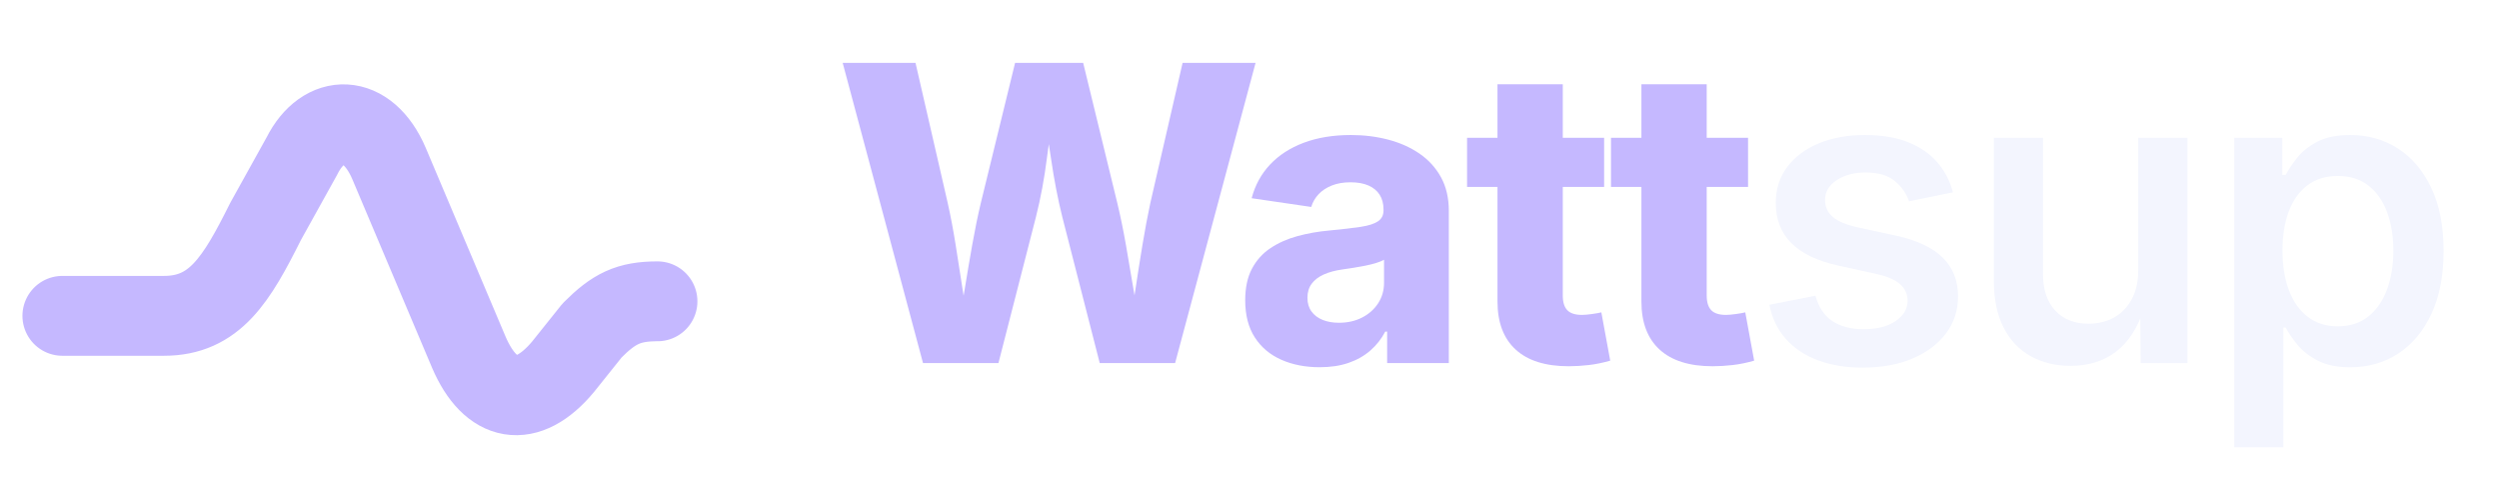
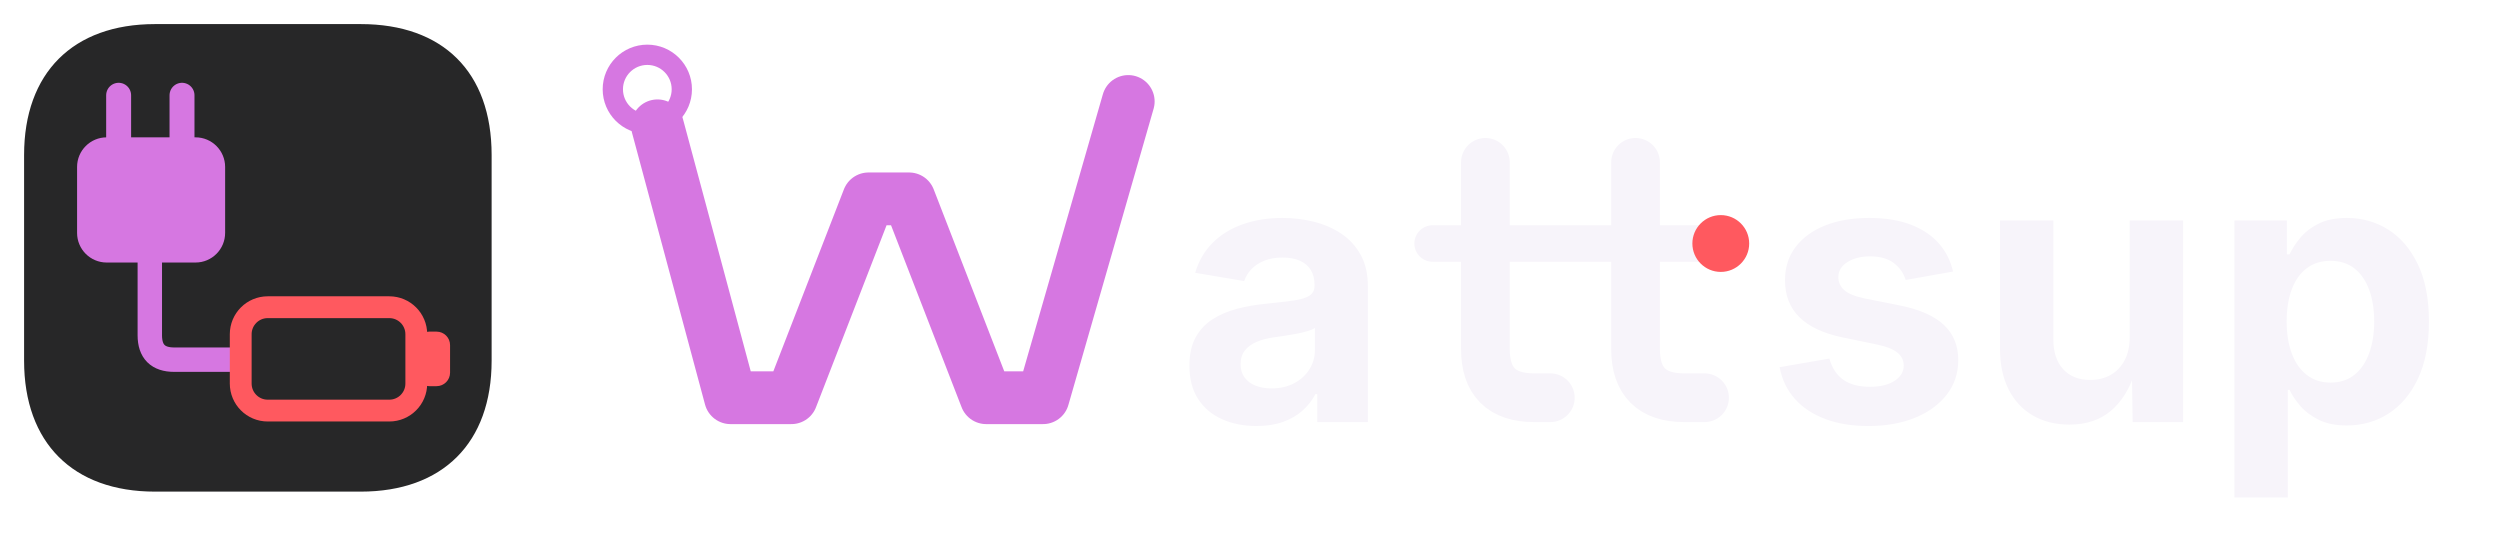
- <svg xmlns="http://www.w3.org/2000/svg" width="303" height="60" viewBox="0 0 303 60" role="img">
-   <defs />
-   <g transform="translate(-3 -11) scale(0.88)">
-     <path d="M 12 56 H 26 C 33 56 36 51 40 43 L 45 34 C 48 28 54 28 57 35 L 68 61 C 71 68 76 69 81 63 L 85 58 C 88 55 90 54 94 54" fill="none" stroke="#C5B8FF" stroke-width="11" stroke-linecap="round" stroke-linejoin="round" />
+ <svg xmlns="http://www.w3.org/2000/svg" width="616" height="134" viewBox="0 0 616 134" role="img">
+   <g transform="translate(-2 -2) scale(.128)">
+     <path fill="#272728" d="M314 62H710C868 62 962 154 962 314V710C962 868 868 962 710 962H314C156 962 62 868 62 710V314C62 156 156 62 314 62Z" />
+     <path d="M244 199V302M366 199V302" fill="none" stroke="#D677E1" stroke-width="48" stroke-linecap="round" />
+     <rect x="164" y="280" width="285" height="241" rx="57" fill="#D677E1" />
+     <path d="M304 503V661Q304 708 351 708H475" fill="none" stroke="#D677E1" stroke-width="47" stroke-linecap="round" />
+     <rect x="479" y="607" width="338" height="199" rx="52" fill="none" stroke="#FF595F" stroke-width="42" />
+     <rect x="816" y="654" width="66" height="105" rx="26" fill="#FF595F" />
  </g>
-   <g transform="translate(101 44)" aria-label="Wattsup">
-     <path d="M446.95 0 48.1 1490H409.806L569.753 794.408Q591.353 698.007 609.003 587.406Q626.653 476.805 643.628 365.828Q660.604 254.852 677.204 154.651H617.152Q636.052 254.852 654.002 365.828Q671.953 476.805 691.578 587.406Q711.203 698.007 734.103 794.408L904.25 1490H1242.455L1411.902 794.408Q1435.152 698.007 1454.602 587.406Q1474.052 476.805 1492.352 365.828Q1510.652 254.852 1529.553 154.651H1467.801Q1485.401 254.852 1502.051 365.828Q1518.701 476.805 1537.026 587.406Q1555.351 698.007 1575.952 794.408L1736.199 1490H2098.605L1699.055 0H1324.65L1138.852 724.942Q1105.402 859.193 1082.727 1015.47Q1060.052 1171.747 1031.552 1330.648H1114.453Q1082.053 1174.547 1062.678 1019.97Q1043.303 865.393 1007.803 724.942L821.705 0Z" fill="#C5B8FF" transform="translate(0 0) scale(0.0244141 -0.0244141)" />
-     <path d="M433.949 -20.8Q327.299 -20.8 243.399 16.275Q159.499 53.35 111.749 127.1Q63.999 200.85 63.999 311.5Q63.999 404.9 97.449 468.15Q130.899 531.4 189.523 570.45Q248.148 609.5 323.523 630.075Q398.898 650.651 482.748 658.05Q578.848 667.15 637.623 676.1Q696.398 685.05 723.648 703.675Q750.898 722.301 750.898 757.45V762.15Q750.898 805.499 731.723 835.474Q712.548 865.448 676.149 881.372Q639.749 897.297 587.1 897.297Q534.401 897.297 494.302 881.397Q454.203 865.498 428.453 838.073Q402.703 810.649 391.854 774.899L95.999 818.248Q121.448 915.048 187.298 985.223Q253.148 1055.399 355.123 1093.699Q457.099 1132 589.251 1132Q686.202 1132 773.953 1109.075Q861.703 1086.149 929.503 1039.649Q997.303 993.149 1036.253 922.449Q1075.203 851.749 1075.203 755.851V0H768.848V155.9H759.448Q730.698 101.3 685.123 61.75Q639.548 22.2 577.098 0.7Q514.648 -20.8 433.949 -20.8ZM529.301 199.953Q594.2 199.953 644.674 225.952Q695.148 251.952 724.323 296.901Q753.498 341.85 753.498 398.8V512.848Q739.248 504.398 714.598 496.824Q689.949 489.249 659.999 483.199Q630.05 477.149 600.5 472.624Q570.951 468.099 546.251 464.449Q492.952 457.099 454.002 439.549Q415.053 421.999 394.053 393.599Q373.054 365.2 373.054 323.951Q373.054 283.501 393.303 255.877Q413.553 228.252 448.652 214.102Q483.752 199.953 529.301 199.953Z" fill="#C5B8FF" transform="translate(48.417 0) scale(0.0244141 -0.0244141)" />
-     <path d="M700.704 1118V874.297H20V1118ZM171.099 1384H495.405V334.852Q495.405 285.853 517.779 262.403Q540.154 238.953 591.003 238.953Q608.653 238.953 640.354 243.279Q672.054 247.604 686.904 251.604L731.054 11.85Q676.403 -4 624.327 -9.975Q572.252 -15.95 524.901 -15.95Q351.95 -15.95 261.525 66.725Q171.099 149.4 171.099 305.901Z" fill="#C5B8FF" transform="translate(76.3906 0) scale(0.0244141 -0.0244141)" />
-     <path d="M700.704 1118V874.297H20V1118ZM171.099 1384H495.405V334.852Q495.405 285.853 517.779 262.403Q540.154 238.953 591.003 238.953Q608.653 238.953 640.354 243.279Q672.054 247.604 686.904 251.604L731.054 11.85Q676.403 -4 624.327 -9.975Q572.252 -15.95 524.901 -15.95Q351.95 -15.95 261.525 66.725Q171.099 149.4 171.099 305.901Z" fill="#C5B8FF" transform="translate(93.8418 0) scale(0.0244141 -0.0244141)" />
-     <path d="M556.142 -22.848Q430.487 -22.848 333.212 13.388Q235.937 49.623 173.762 119.511Q111.586 189.398 91.874 289.43L320.755 334.173Q343.603 249.66 403.912 208.82Q464.22 167.98 559.901 167.98Q660.199 167.98 719.188 208.765Q778.178 249.55 778.178 308.471Q778.178 358.984 740.413 391.869Q702.649 424.754 624.544 441.738L435.089 483.434Q277.906 517.994 200.738 595.51Q123.57 673.026 123.57 795.057Q123.57 897.105 180.018 972.764Q236.466 1048.424 336.301 1090.212Q436.136 1132 566.943 1132Q691.445 1132 780.728 1096.348Q870.011 1060.696 925.407 996.885Q980.802 933.073 1003.498 847.45L785.497 802.858Q765.377 861.418 714.612 903.651Q663.848 945.884 569.958 945.884Q483.781 945.884 426.064 907.803Q368.346 869.722 368.346 809.801Q368.346 758.456 406.579 725.419Q444.812 692.382 532.733 672.838L718.723 632.838Q876.195 598.566 952.506 523.498Q1028.818 448.43 1028.818 330.838Q1028.818 226.503 968.71 146.835Q908.603 67.168 802.048 22.16Q695.493 -22.848 556.142 -22.848Z" fill="#F3F5FE" transform="translate(111.293 0) scale(0.0244141 -0.0244141)" />
-     <path d="M524.042 -14Q409.602 -14 323.382 34.66Q237.162 83.319 189.518 177.607Q141.874 271.895 141.874 407.424V1118H385.802V442.294Q385.802 326.54 446.315 260.883Q506.828 195.226 612.021 195.226Q683.382 195.226 738.963 226.339Q794.544 257.451 826.649 317.032Q858.754 376.613 858.754 460.094V1118H1103.394V0H870.937L868.633 275.319H889.178Q841.209 126.958 748.589 56.479Q655.969 -14 524.042 -14Z" fill="#F3F5FE" transform="translate(137.2891 0) scale(0.0244141 -0.0244141)" />
-     <path d="M141.874 -418V1118H380.378V934.105H397.498Q417.362 971.88 453.666 1018.1Q489.97 1064.319 553.538 1098.16Q617.106 1132 718.619 1132Q850.268 1132 954.752 1065.168Q1059.236 998.335 1120.456 869.699Q1181.676 741.063 1181.676 556.576Q1181.676 374.256 1121.676 245.12Q1061.676 115.984 957.048 47.432Q852.42 -21.12 718.179 -21.12Q620.242 -21.12 556.25 12.356Q492.258 45.832 454.954 91.756Q417.65 137.681 397.498 176.168H385.802V-418ZM656.335 182.21Q747.225 182.21 808.51 231.511Q869.795 280.812 900.976 365.945Q932.156 451.079 932.156 558Q932.156 664.497 901.332 748.206Q870.507 831.916 809.222 880.292Q747.937 928.669 656.335 928.669Q567.157 928.669 505.796 882.429Q444.435 836.188 412.967 753.191Q381.498 670.193 381.498 558Q381.498 446.382 413.323 361.749Q445.147 277.116 506.864 229.663Q568.582 182.21 656.335 182.21Z" fill="#F3F5FE" transform="translate(166.4346 0) scale(0.0244141 -0.0244141)" />
+   <g transform="translate(130 -18)">
+     <path d="M32 49L50 116H65L84 67H94L113 116H127L148 43" fill="none" stroke="#D677E1" stroke-width="13" stroke-linejoin="round" stroke-linecap="round" />
+     <circle cx="29.5" cy="40" r="8.5" fill="none" stroke="#D677E1" stroke-width="5" />
+     <path fill="#F7F4FA" transform="translate(160.000 122.000) scale(0.04443359 -0.04443359)" d="M441.248 -21.824Q334.726 -21.824 250.313 15.827Q165.901 53.478 117.511 127.868Q69.121 202.258 69.121 312.78Q69.121 406.692 103.467 469.302Q137.813 531.912 197.399 570.066Q256.984 608.22 332.679 628.091Q408.374 647.961 491.072 655.874Q587.94 665.742 647.547 674.308Q707.154 682.874 735.044 701.178Q762.935 719.483 762.935 755.786V760.742Q762.935 809.341 742.415 842.965Q721.896 876.588 682.423 894.498Q642.951 912.407 585.308 912.407Q527.23 912.407 483.802 894.715Q440.373 877.022 412.703 847.613Q385.032 818.204 372.774 781.813L101.121 827.852Q130.028 925.676 197.286 993.355Q264.544 1061.033 363.767 1096.517Q462.989 1132 586.049 1132Q674.934 1132 759.483 1110.931Q844.032 1089.863 911.576 1044.643Q979.12 999.423 1018.966 927.187Q1058.812 854.951 1058.812 752.137V0H777.94V155.132H768.028Q741.198 103.604 696.327 63.67Q651.457 23.736 588.11 0.956Q524.764 -21.824 441.248 -21.824ZM523.923 186.763Q595.736 186.763 649.86 215.324Q703.984 243.884 734.503 292.291Q765.022 340.698 765.022 399.824V521.94Q751.413 512.594 724.33 504.443Q697.248 496.292 663.841 489.857Q630.434 483.423 597.939 478.706Q565.445 473.989 540.489 470.467Q484.884 462.989 442.478 445.055Q400.071 427.121 376.51 396.929Q352.95 366.736 352.95 321.005Q352.95 277.099 375.12 247.233Q397.291 217.368 435.719 202.065Q474.148 186.763 523.923 186.763Z" />
+     <path d="M236 58V104Q236 116 248 116H252M273 58V104Q273 116 285 116H290" fill="none" stroke="#F7F4FA" stroke-width="12" stroke-linejoin="round" stroke-linecap="round" />
+     <path d="M223 78H292" fill="none" stroke="#F7F4FA" stroke-width="9" stroke-linejoin="round" stroke-linecap="round" />
+     <circle cx="294" cy="78" r="7" fill="#FF595F" />
+     <path fill="#F7F4FA" transform="translate(305.000 122.000) scale(0.04443359 -0.04443359)" d="M570.884 -21.912Q436.571 -21.912 332.978 16.547Q229.385 55.005 163.816 128.052Q98.248 201.099 78.77 304.406L354.686 352.192Q376.598 273.763 431.876 234.678Q487.153 195.593 579.324 195.593Q666.049 195.593 716.497 228.89Q766.945 262.187 766.945 312.917Q766.945 357.346 731.404 385.668Q695.863 413.989 621.736 429.335L429.473 469.16Q268.077 502.55 188.335 581.704Q108.594 660.857 108.594 786.165Q108.594 893.126 167.031 970.541Q225.467 1047.956 330.451 1089.978Q435.434 1132 575.835 1132Q708.06 1132 804.48 1095.412Q900.9 1058.824 960.274 992.322Q1019.647 925.819 1040.472 834.813L777.775 788.116Q759.995 845.506 711.453 882.24Q662.912 918.973 580.489 918.973Q505.543 918.973 454.964 887.327Q404.384 855.682 404.384 803.951Q404.384 761.264 437.117 731.854Q469.851 702.445 549.582 685.708L749.378 645.708Q911.296 612.84 990.299 538.123Q1069.301 463.406 1069.301 343.708Q1069.301 234.225 1005.45 151.983Q941.598 69.742 829.31 23.915Q717.021 -21.912 570.884 -21.912Z" />
+     <path fill="#F7F4FA" transform="translate(357.076 122.000) scale(0.04443359 -0.04443359)" d="M513.511 -14Q397.901 -14 311.096 36.415Q224.292 86.83 176.531 181.352Q128.77 275.874 128.77 406.956V1118H424.647V457.972Q424.647 352.983 479.076 293.293Q533.505 233.604 629.104 233.604Q693.445 233.604 742.591 261.557Q791.736 289.51 819.863 342.656Q847.989 395.802 847.989 469.923V1118H1144.345V0H864.385L860.209 278.83H877.945Q833.253 137.489 742.973 61.744Q652.692 -14 513.511 -14Z" />
+     <path fill="#F7F4FA" transform="translate(414.840 122.000) scale(0.04443359 -0.04443359)" d="M128.77 -418V1118H419.691V930.126H434.472Q455.038 974.22 493.213 1021.025Q531.389 1067.83 594.606 1099.915Q657.823 1132 753.252 1132Q878.115 1132 980.961 1067.742Q1083.807 1003.483 1145.612 875.549Q1207.417 747.615 1207.417 557.044Q1207.417 371.214 1147.417 242.78Q1087.417 114.346 984.31 47.783Q881.203 -18.78 751.642 -18.78Q660.257 -18.78 597.084 12.239Q533.911 43.258 494.735 88.714Q455.56 134.17 434.472 178.742H424.647V-418ZM661.483 218.95Q740.907 218.95 794.704 262.4Q848.5 305.851 876.171 382.56Q903.841 459.269 903.841 558Q903.841 656.775 876.41 732.528Q848.979 808.281 795.182 851.275Q741.385 894.27 661.483 894.27Q583.538 894.27 529.197 852.709Q474.856 811.149 446.664 735.874Q418.472 660.599 418.472 558Q418.472 456.445 446.903 380.236Q475.334 304.027 529.914 261.488Q584.494 218.95 661.483 218.95Z" />
  </g>
</svg>
